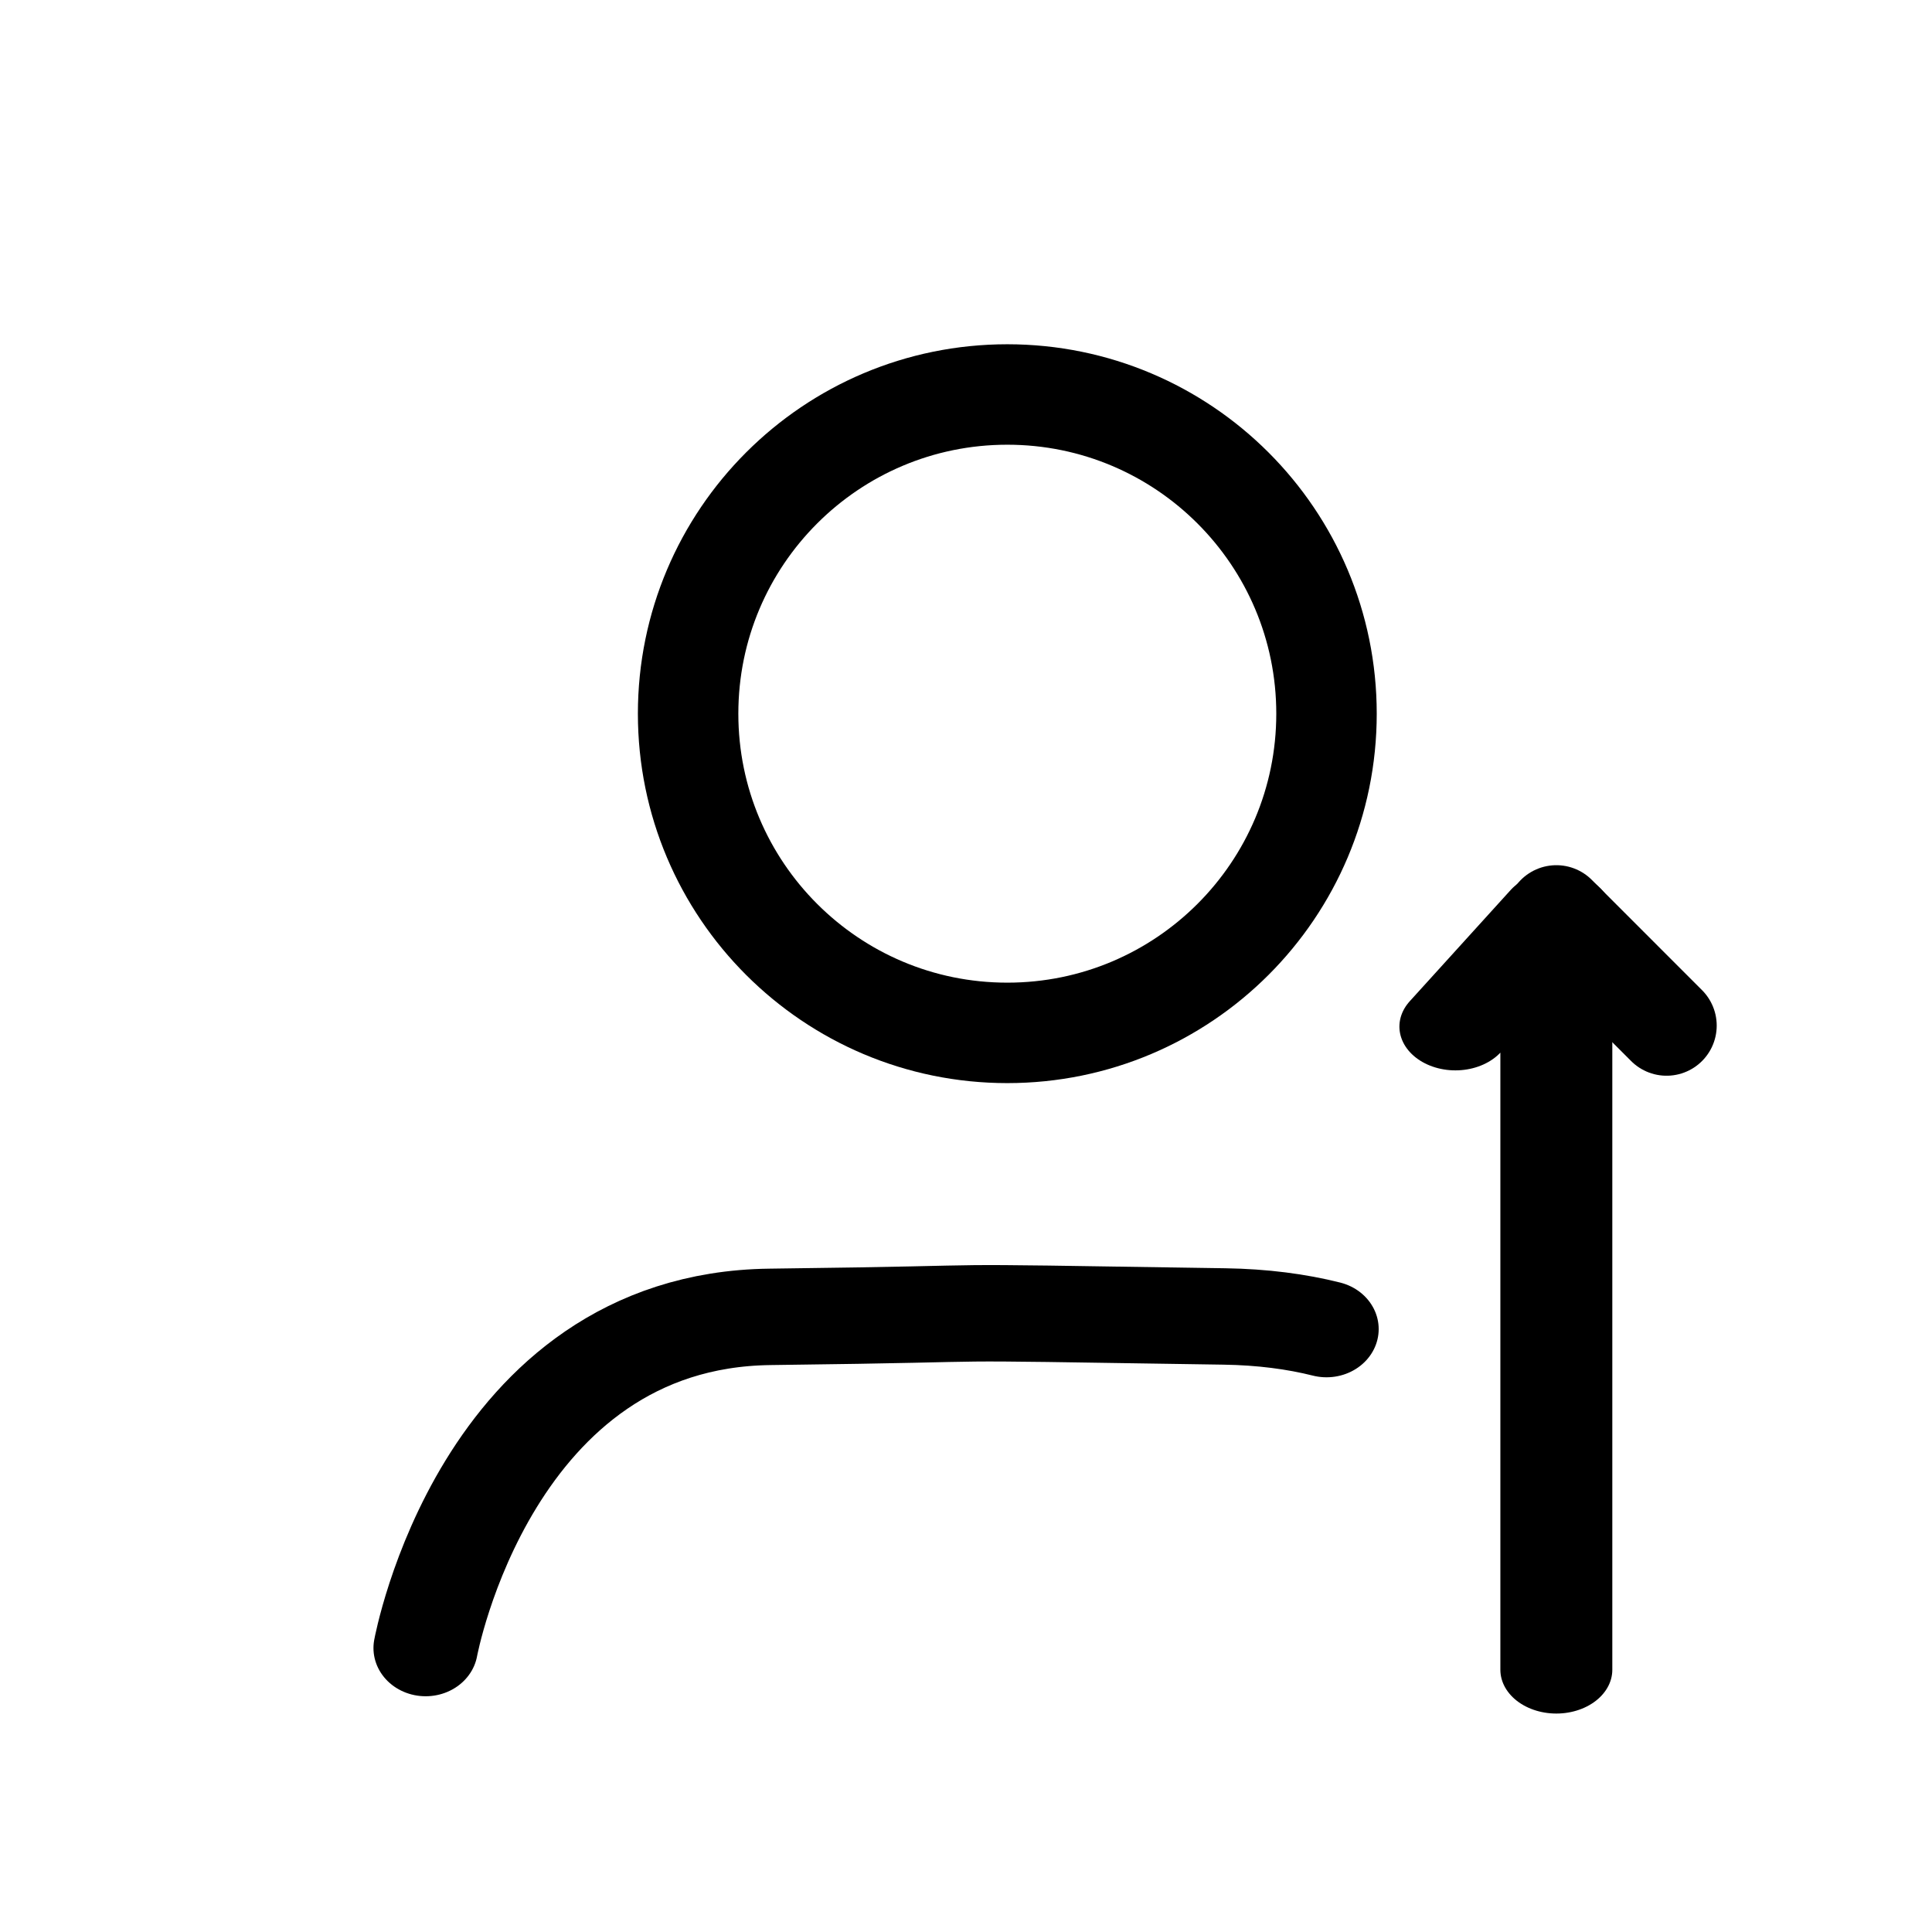
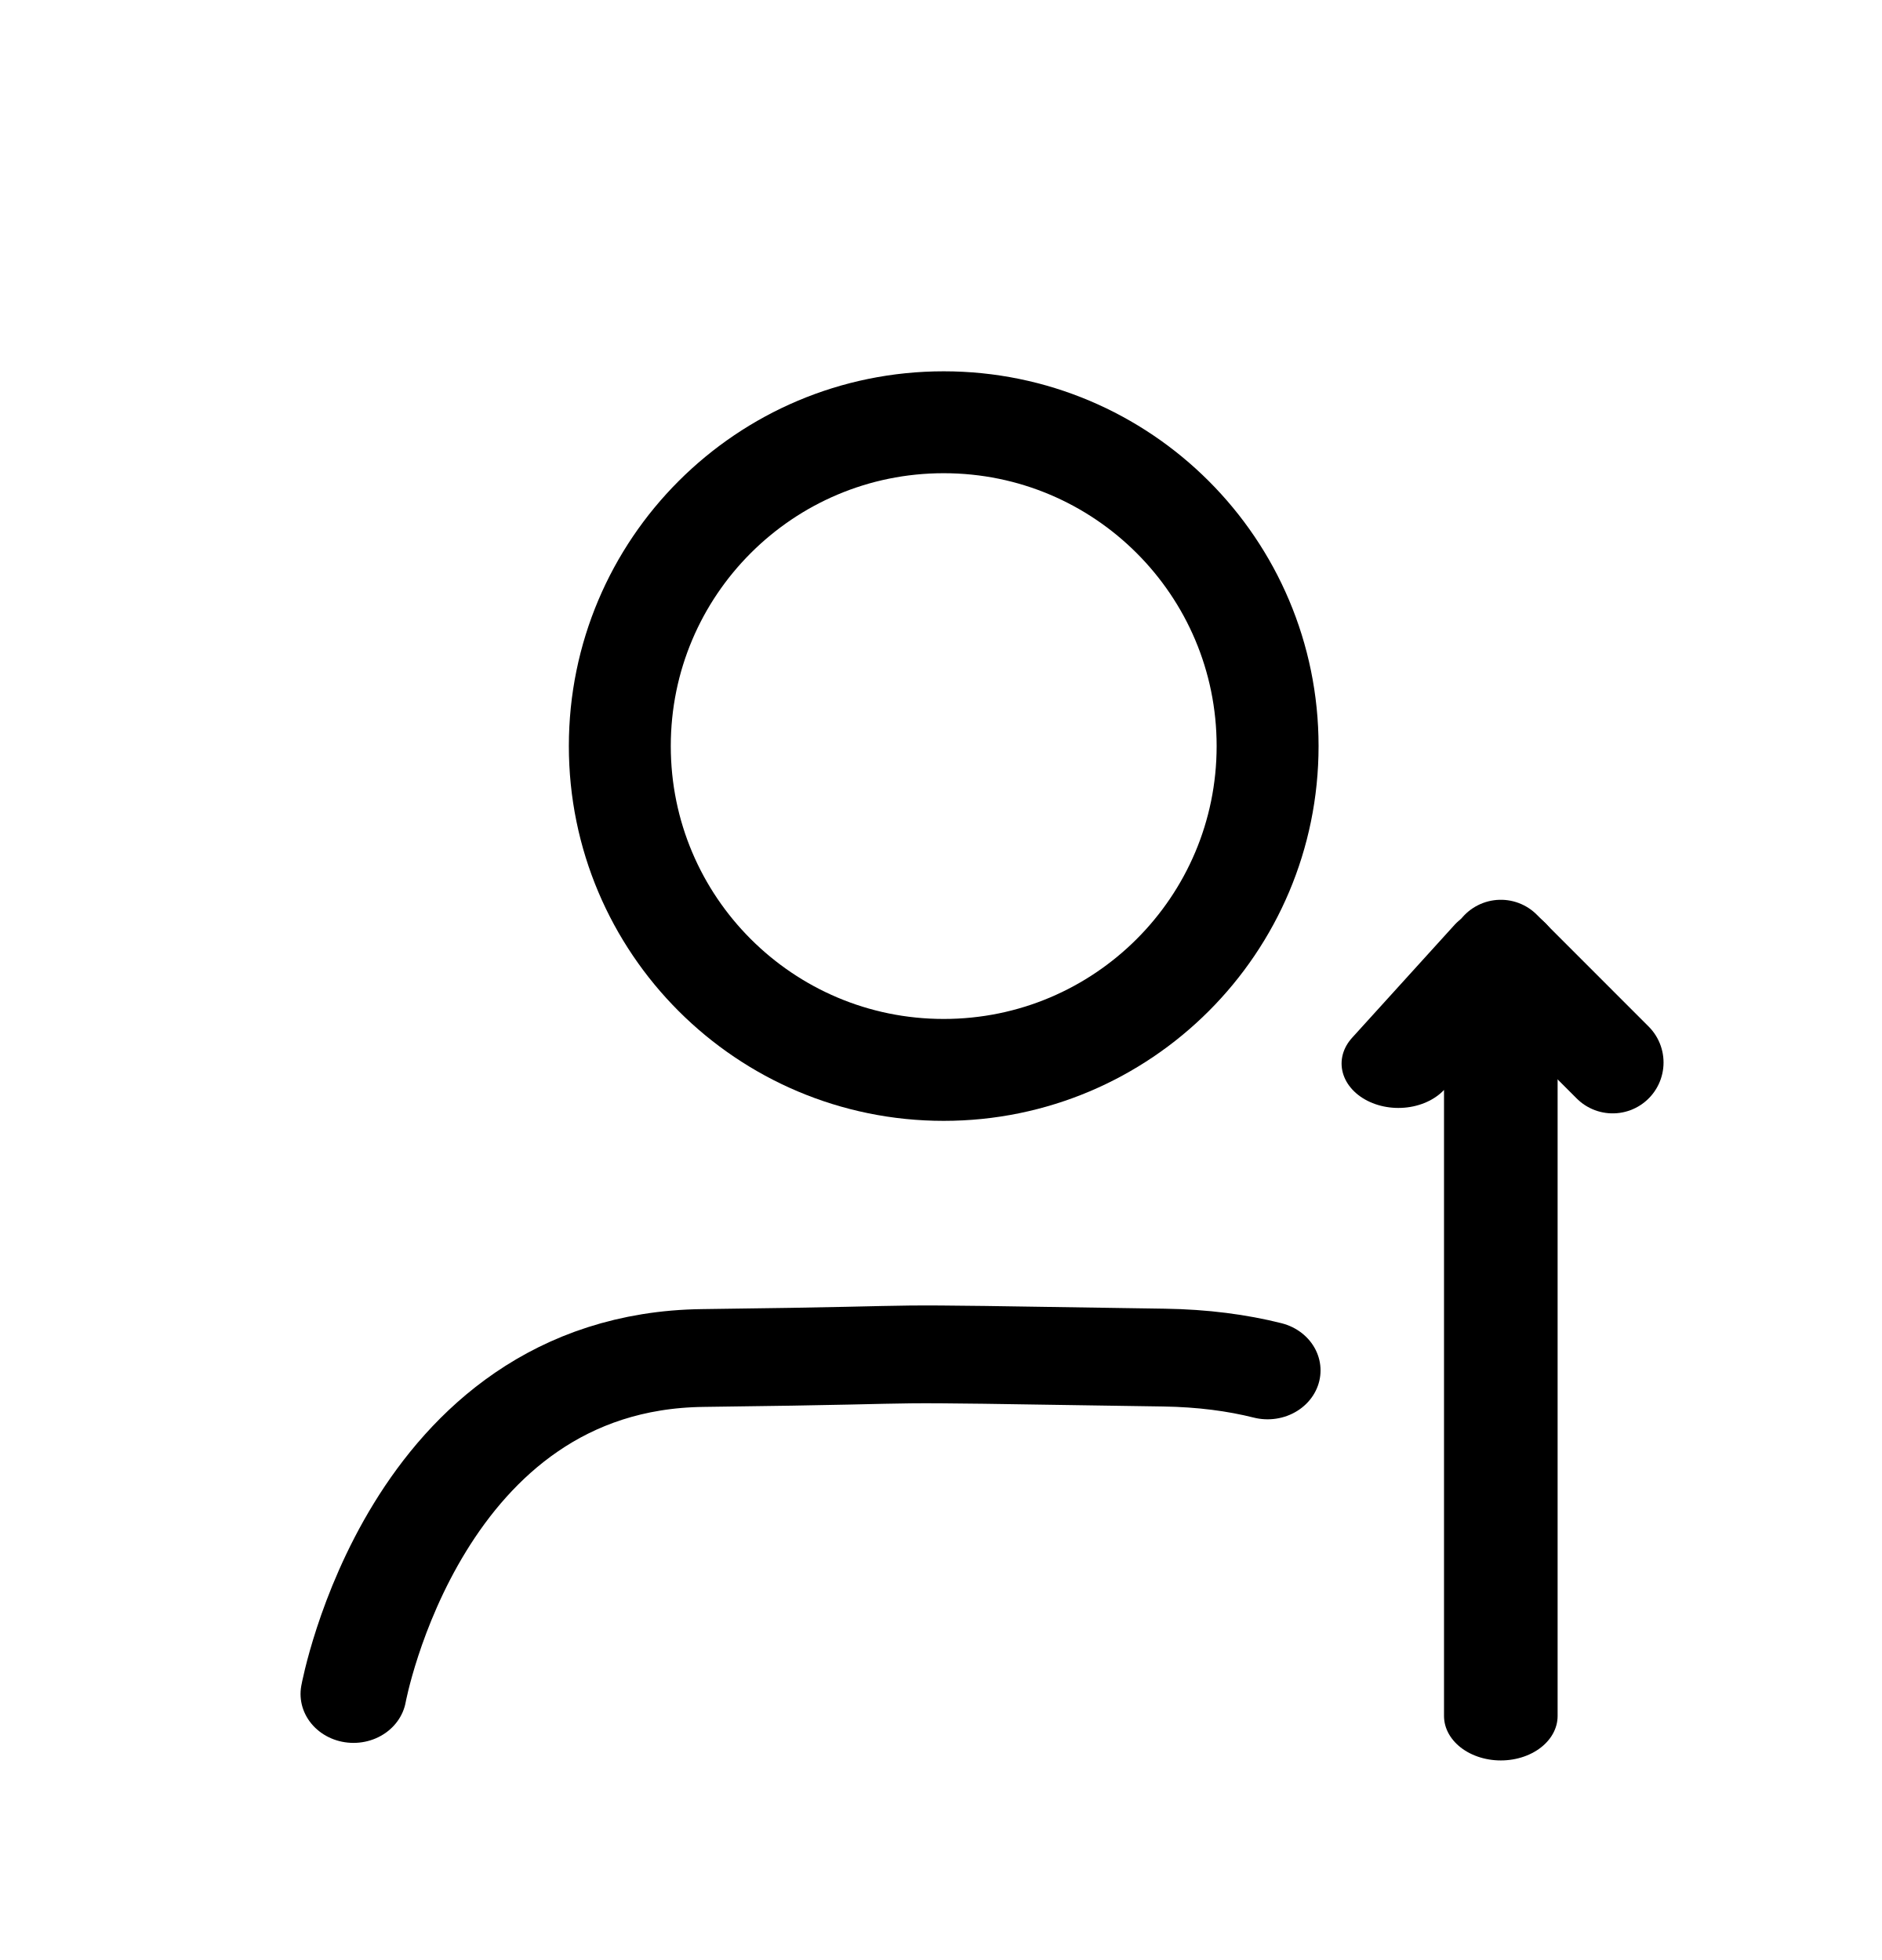
- <svg xmlns="http://www.w3.org/2000/svg" width="25px" height="25px" version="1.1" xml:space="preserve" style="fill-rule:evenodd;clip-rule:evenodd;stroke-linecap:round;stroke-linejoin:round;stroke-miterlimit:1.5;">
-   <g transform="matrix(1,0,0,1,-145,-66)">
-     <g id="Skills" transform="matrix(0.499898,0,0,0.5,145.856,66.5153)">
+ <svg xmlns="http://www.w3.org/2000/svg" width="24px" height="25px" version="1.1" xml:space="preserve" style="fill-rule:evenodd;clip-rule:evenodd;stroke-linecap:round;stroke-linejoin:round;stroke-miterlimit:1.5;">
+   <g transform="matrix(1,0,0,1,-146,-66)">
+     <g id="Skills" transform="matrix(0.499898,0,0,0.5,145.856,66.7966)">
      <rect x="0" y="0" width="48" height="48" style="fill:none;" />
      <g transform="matrix(0.181454,0,0,0.181417,-136.739,-16.9909)">
-         <circle cx="887.834" cy="189.786" r="45.535" style="fill:none;stroke:black;stroke-width:14.33px;" />
+         <circle cx="887.834" cy="189.786" r="45.535" style="fill:none;stroke: currentColor;stroke-width:14.33px;" />
      </g>
      <g>
        <g transform="matrix(0.886157,0,0,0.69295,6.62869,14.5716)">
-           <path d="M36.049,39.846L36.049,11.669L33.1,15.825L36.049,11.669" style="fill:none;stroke:black;stroke-width:3.27px;" />
+           <path d="M36.049,39.846L36.049,11.669L33.1,15.825L36.049,11.669" style="fill:none;stroke: currentColor;stroke-width:3.27px;" />
        </g>
        <g transform="matrix(1.06817,0,0,1.06796,-4.92074,-4.18625)">
-           <path d="M40.719,25.136L43.39,27.808" style="fill:none;stroke:black;stroke-width:2.43px;" />
+           <path d="M40.719,25.136L43.39,27.808" style="fill:none;stroke: currentColor;stroke-width:2.43px;" />
        </g>
      </g>
      <g transform="matrix(0.219267,0,0,0.202525,-148.477,-25.1621)">
-         <path d="M719.591,329.751C719.591,329.751 726.671,287.871 760.253,287.43C793.834,286.988 773.075,286.693 813.902,287.379C818.405,287.455 822.399,288.029 825.94,288.992" style="fill:none;stroke:black;stroke-width:12.32px;" />
+         <path d="M719.591,329.751C719.591,329.751 726.671,287.871 760.253,287.43C793.834,286.988 773.075,286.693 813.902,287.379C818.405,287.455 822.399,288.029 825.94,288.992" style="fill:none;stroke: currentColor;stroke-width:12.32px;" />
      </g>
    </g>
  </g>
</svg>
